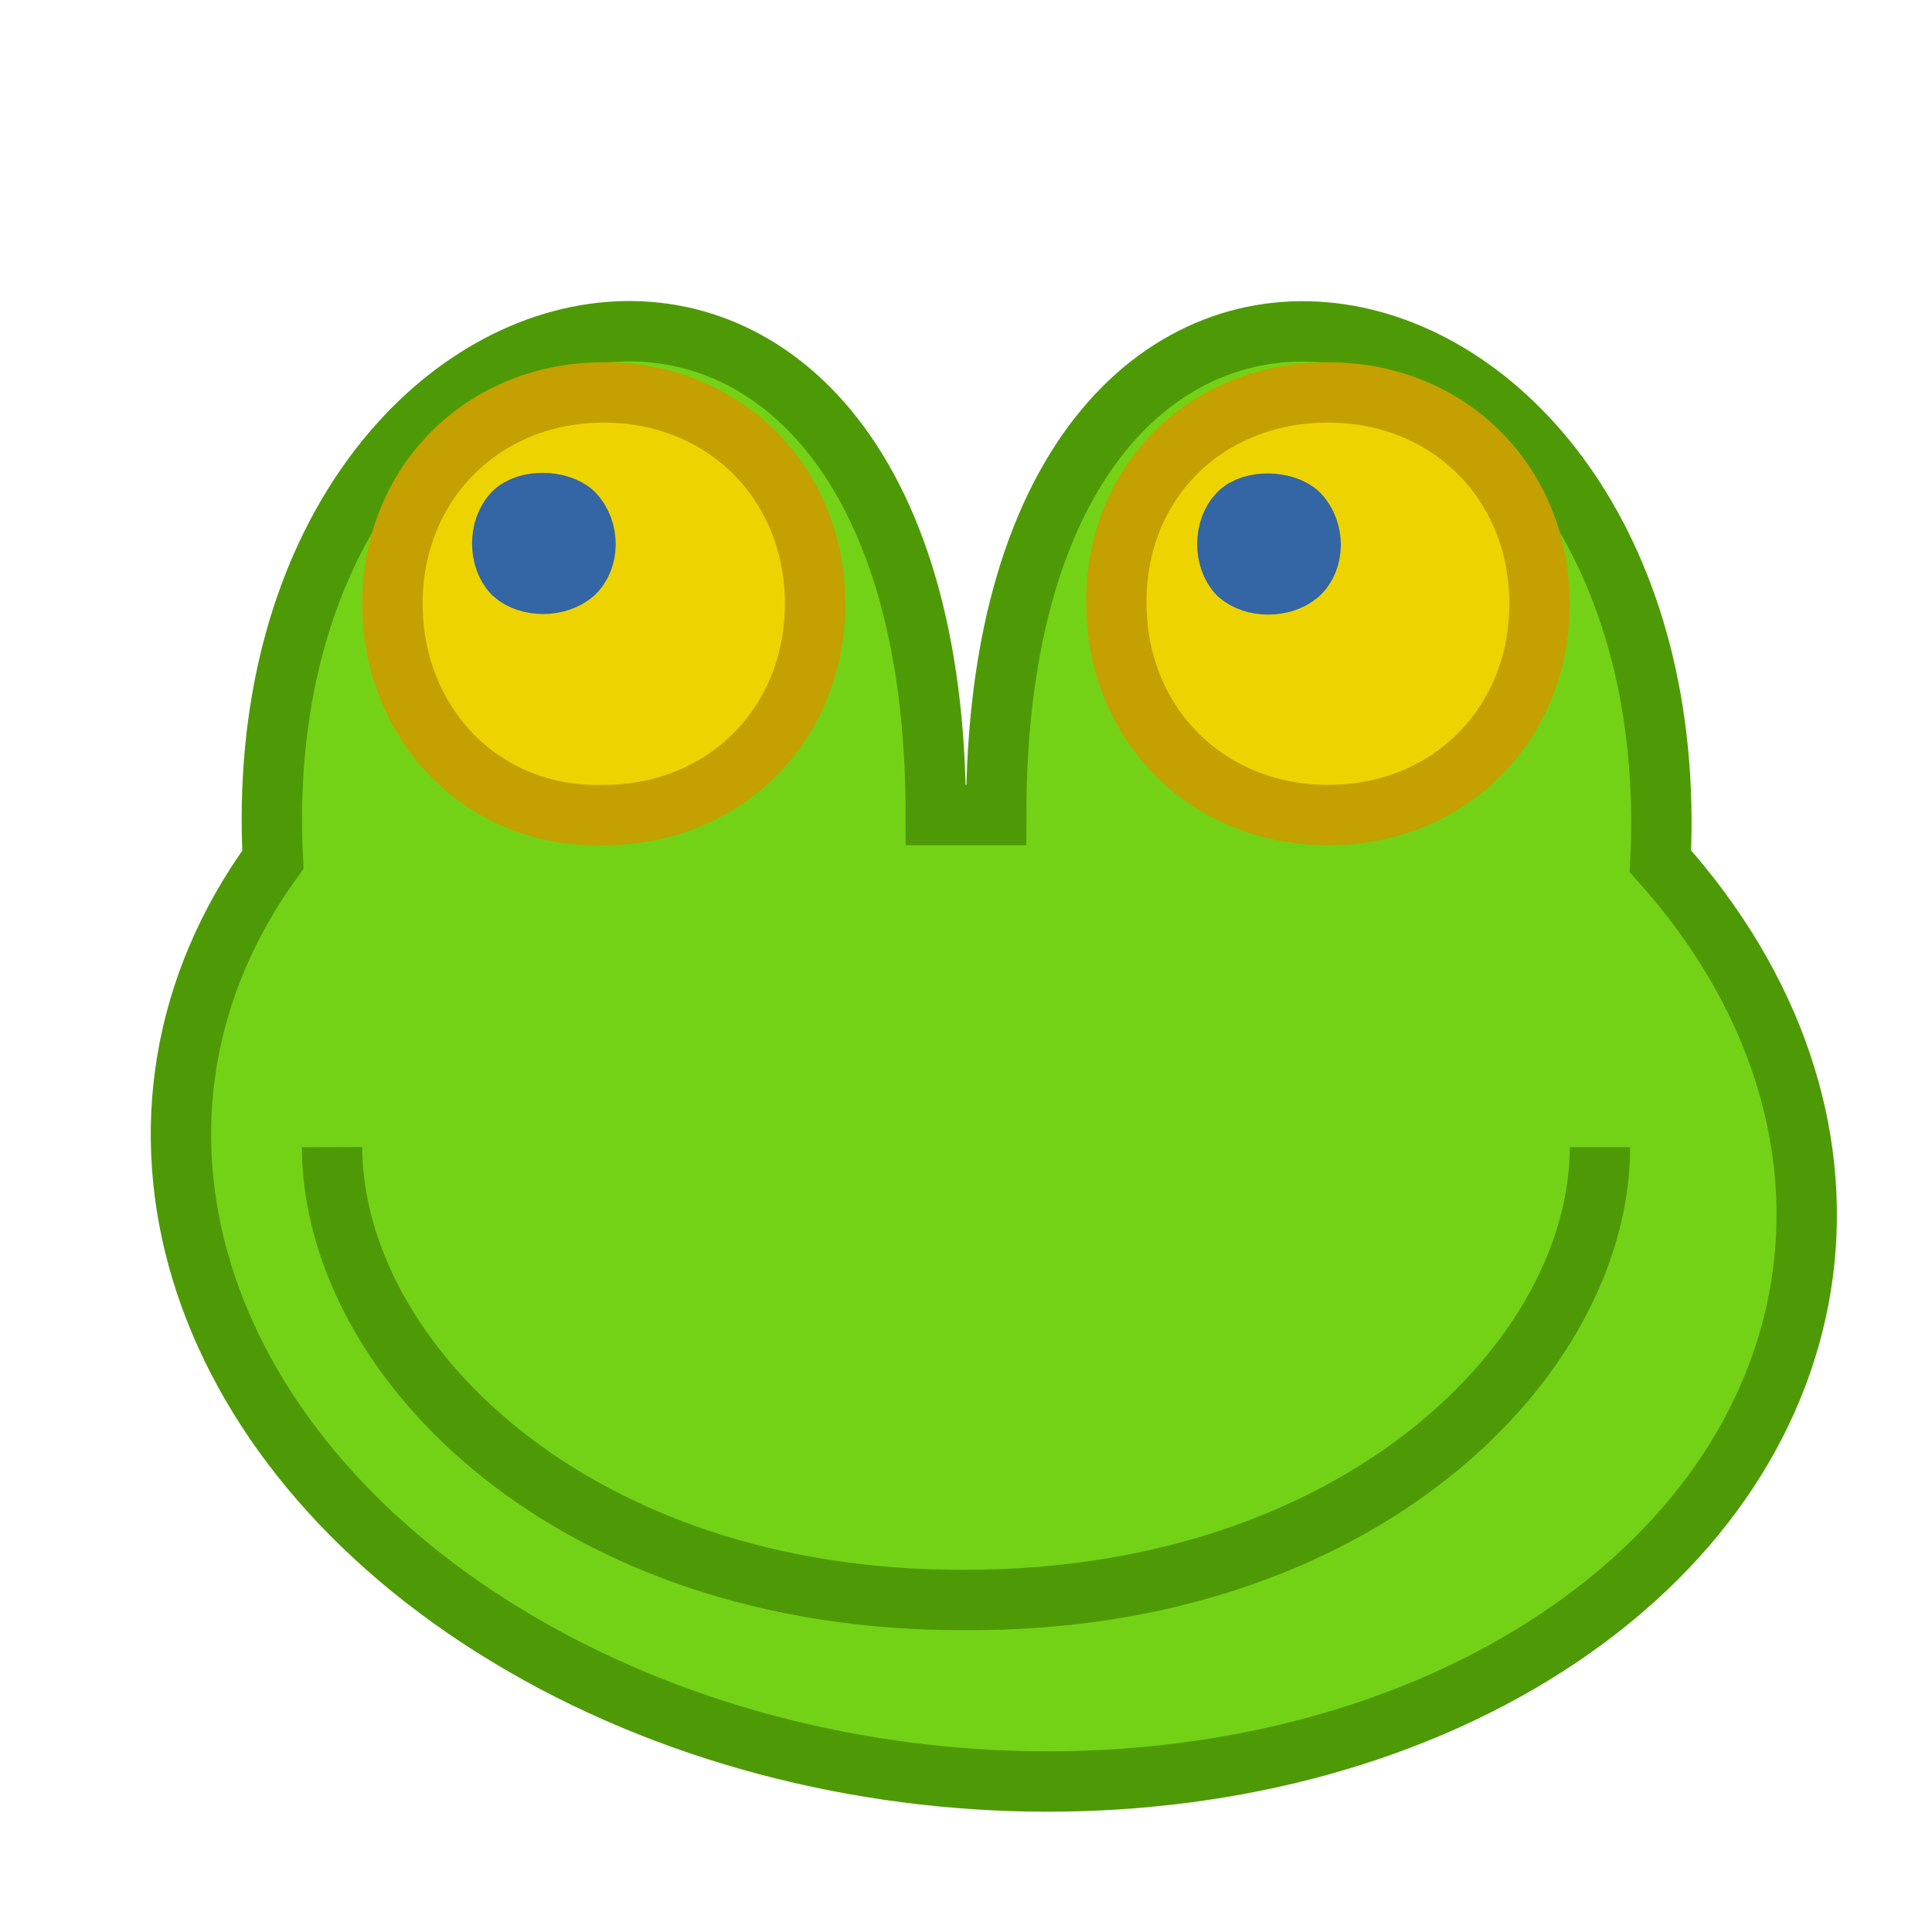
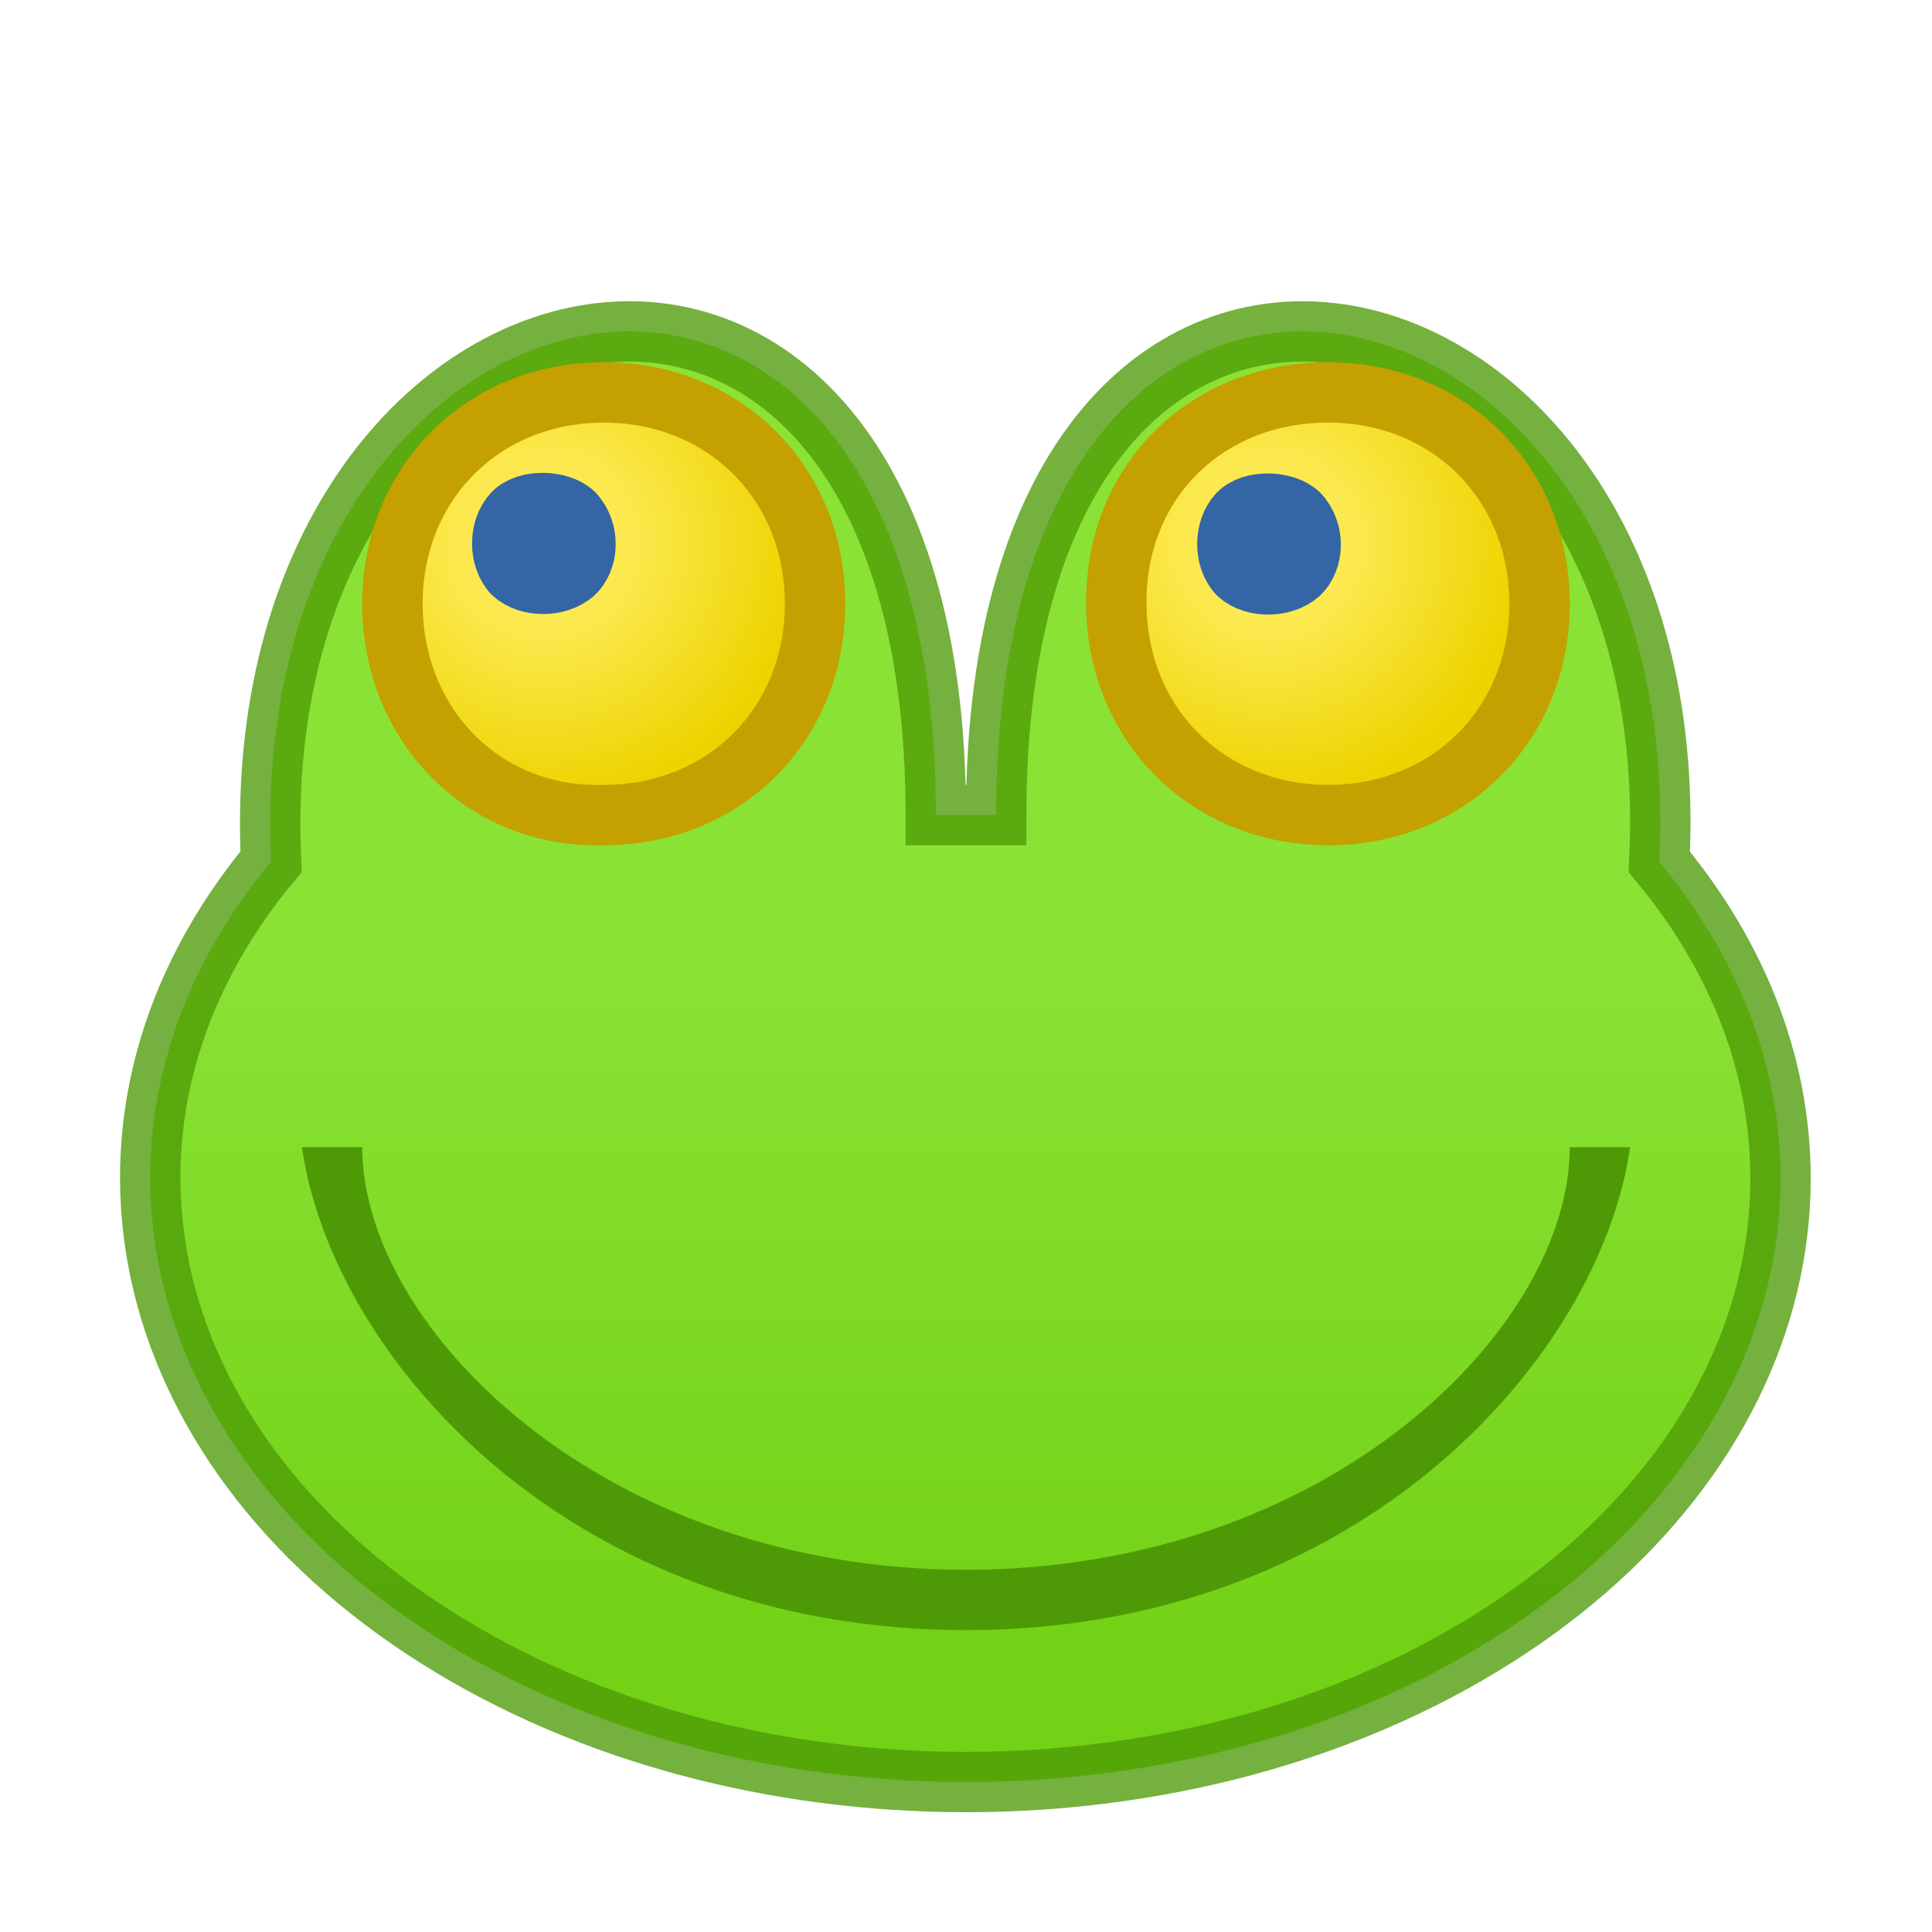
<svg version="1.1" width="32" height="32">
-   <path style="fill:#73d216;stroke:#4e9a06;fill-opacity:1;stroke-opacity:1" d="M 15.5 13.5 L 16.5 13.5 C 16.5 1.5 28 4 27.502 14.265 A 13.5 10 6.283 1 1 4.52 14.238 C 4 4 15.5 1.5 15.5 13.5 Z" />
-   <path style="fill:#edd400;stroke:#c4a000;fill-opacity:1;stroke-opacity:1" d="M 6.5 10 C 6.5 8 8 6.5 10 6.5 C 12 6.5 13.5 8 13.5 10 C 13.5 12 12 13.5 10 13.5 C 8 13.558 6.5 12 6.5 10 Z" />
-   <path style="fill:#edd400;stroke:#c4a000;fill-opacity:1;stroke-opacity:1" d="M 18.49 10.006 C 18.468 7.997 19.968 6.497 22 6.5 C 24 6.5 25.5 8 25.5 10 C 25.5 12 24 13.5 22 13.5 C 20 13.5 18.5 12 18.49 10.006 Z" />
-   <path style="fill:#3465a4;stroke:#3465a4;fill-opacity:1;stroke-opacity:1" d="M 8.5 8.5 C 8.726 8.267 9.269 8.285 9.5 8.5 C 9.769 8.784 9.759 9.264 9.5 9.5 C 9.241 9.722 8.758 9.732 8.5 9.5 C 8.257 9.244 8.26 8.757 8.5 8.5 Z" />
-   <path style="fill:#3465a4;stroke:#3465a4;fill-opacity:1;stroke-opacity:1" d="M 20.51 8.51 C 20.736 8.277 21.279 8.295 21.51 8.51 C 21.78 8.794 21.77 9.274 21.51 9.51 C 21.251 9.732 20.769 9.741 20.51 9.51 C 20.267 9.254 20.27 8.767 20.51 8.51 Z" />
-   <path style="fill:#ef2929;stroke:#4e9a06;fill-opacity:1;stroke-opacity:1" d="M 5.5 19 C 5.511 22.537 9.511 26.537 16 26.5 C 22.5 26.5 26.5 22.5 26.5 19 C 26.5 22.5 22.511 26.537 16 26.5 C 9.511 26.537 5.511 22.537 5.5 19 Z" />
+   <defs>
+     <linearGradient id="linearGrad1" x1="16" y1="10" x2="16" y2="31" gradientUnits="userSpaceOnUse">
+       <stop offset="0.286" stop-color="rgb(138,226,52)" stop-opacity="1" />
+       <stop offset="0.81" stop-color="rgb(115,210,22)" stop-opacity="1" />
+     </linearGradient>
+     <radialGradient id="radialGrad2" cx="9" cy="9" fx="9" fy="9" r="5.731" fr="0" gradientUnits="userSpaceOnUse">
+       <stop offset="0.247" stop-color="rgb(252,233,79)" stop-opacity="1" />
+       <stop offset="0.74" stop-color="rgb(237,212,0)" stop-opacity="1" />
+     </radialGradient>
+     <radialGradient id="radialGrad3" cx="21" cy="9" fx="21" fy="9" r="5.657" fr="0" gradientUnits="userSpaceOnUse">
+       <stop offset="0.25" stop-color="rgb(252,233,79)" stop-opacity="1" />
+       <stop offset="0.735" stop-color="rgb(237,212,0)" stop-opacity="1" />
+     </radialGradient>
+   </defs>
+   <path id="Head" fill="url(#linearGrad1)" stroke="rgba(77,154,6,0.77)" d="M 15.5 13.5 L 16.5 13.5 C 16.5 1.5 28 4 27.483 14.275 A 13.501 10 0.066 1 1 4.49 14.271 C 4 4 15.5 1.5 15.5 13.5 Z" />
+   <path id="Right Eye" fill="url(#radialGrad2)" stroke="rgba(196,160,0,1)" d="M 6.5 10 C 6.5 8 8 6.5 10 6.5 C 12 6.5 13.5 8 13.5 10 C 13.5 12 12 13.5 10 13.5 C 8 13.558 6.5 12 6.5 10 Z" />
+   <path id="Left Eye" fill="url(#radialGrad3)" stroke="rgba(196,160,0,1)" d="M 18.49 10.006 C 18.468 7.997 19.968 6.497 22 6.5 C 24 6.5 25.5 8 25.5 10 C 25.5 12 24 13.5 22 13.5 C 20 13.5 18.5 12 18.49 10.006 Z" />
+   <path id="Left Pupil" fill="rgba(52,101,164,1)" stroke="rgba(52,101,164,1)" d="M 8.5 8.5 C 8.726 8.267 9.269 8.285 9.5 8.5 C 9.769 8.784 9.759 9.264 9.5 9.5 C 9.241 9.722 8.758 9.732 8.5 9.5 C 8.257 9.244 8.26 8.757 8.5 8.5 Z" />
+   <path id="Right Pupil" fill="rgba(52,101,164,1)" stroke="rgba(52,101,164,1)" d="M 20.51 8.51 C 20.736 8.277 21.279 8.295 21.51 8.51 C 21.78 8.794 21.77 9.274 21.51 9.51 C 21.251 9.732 20.769 9.741 20.51 9.51 C 20.267 9.254 20.27 8.767 20.51 8.51 Z" />
+   <path id="Mouth" fill="rgba(78,154,6,1)" stroke="none" d="M 5 19 C 5.511 22.537 9.5 27 16 27 C 22.5 27 26.5 22.5 27 19 L 26 19 C 26 22 22 26 16 26 C 10 26 6 22 6 19 L 5 19 Z" />
</svg>
